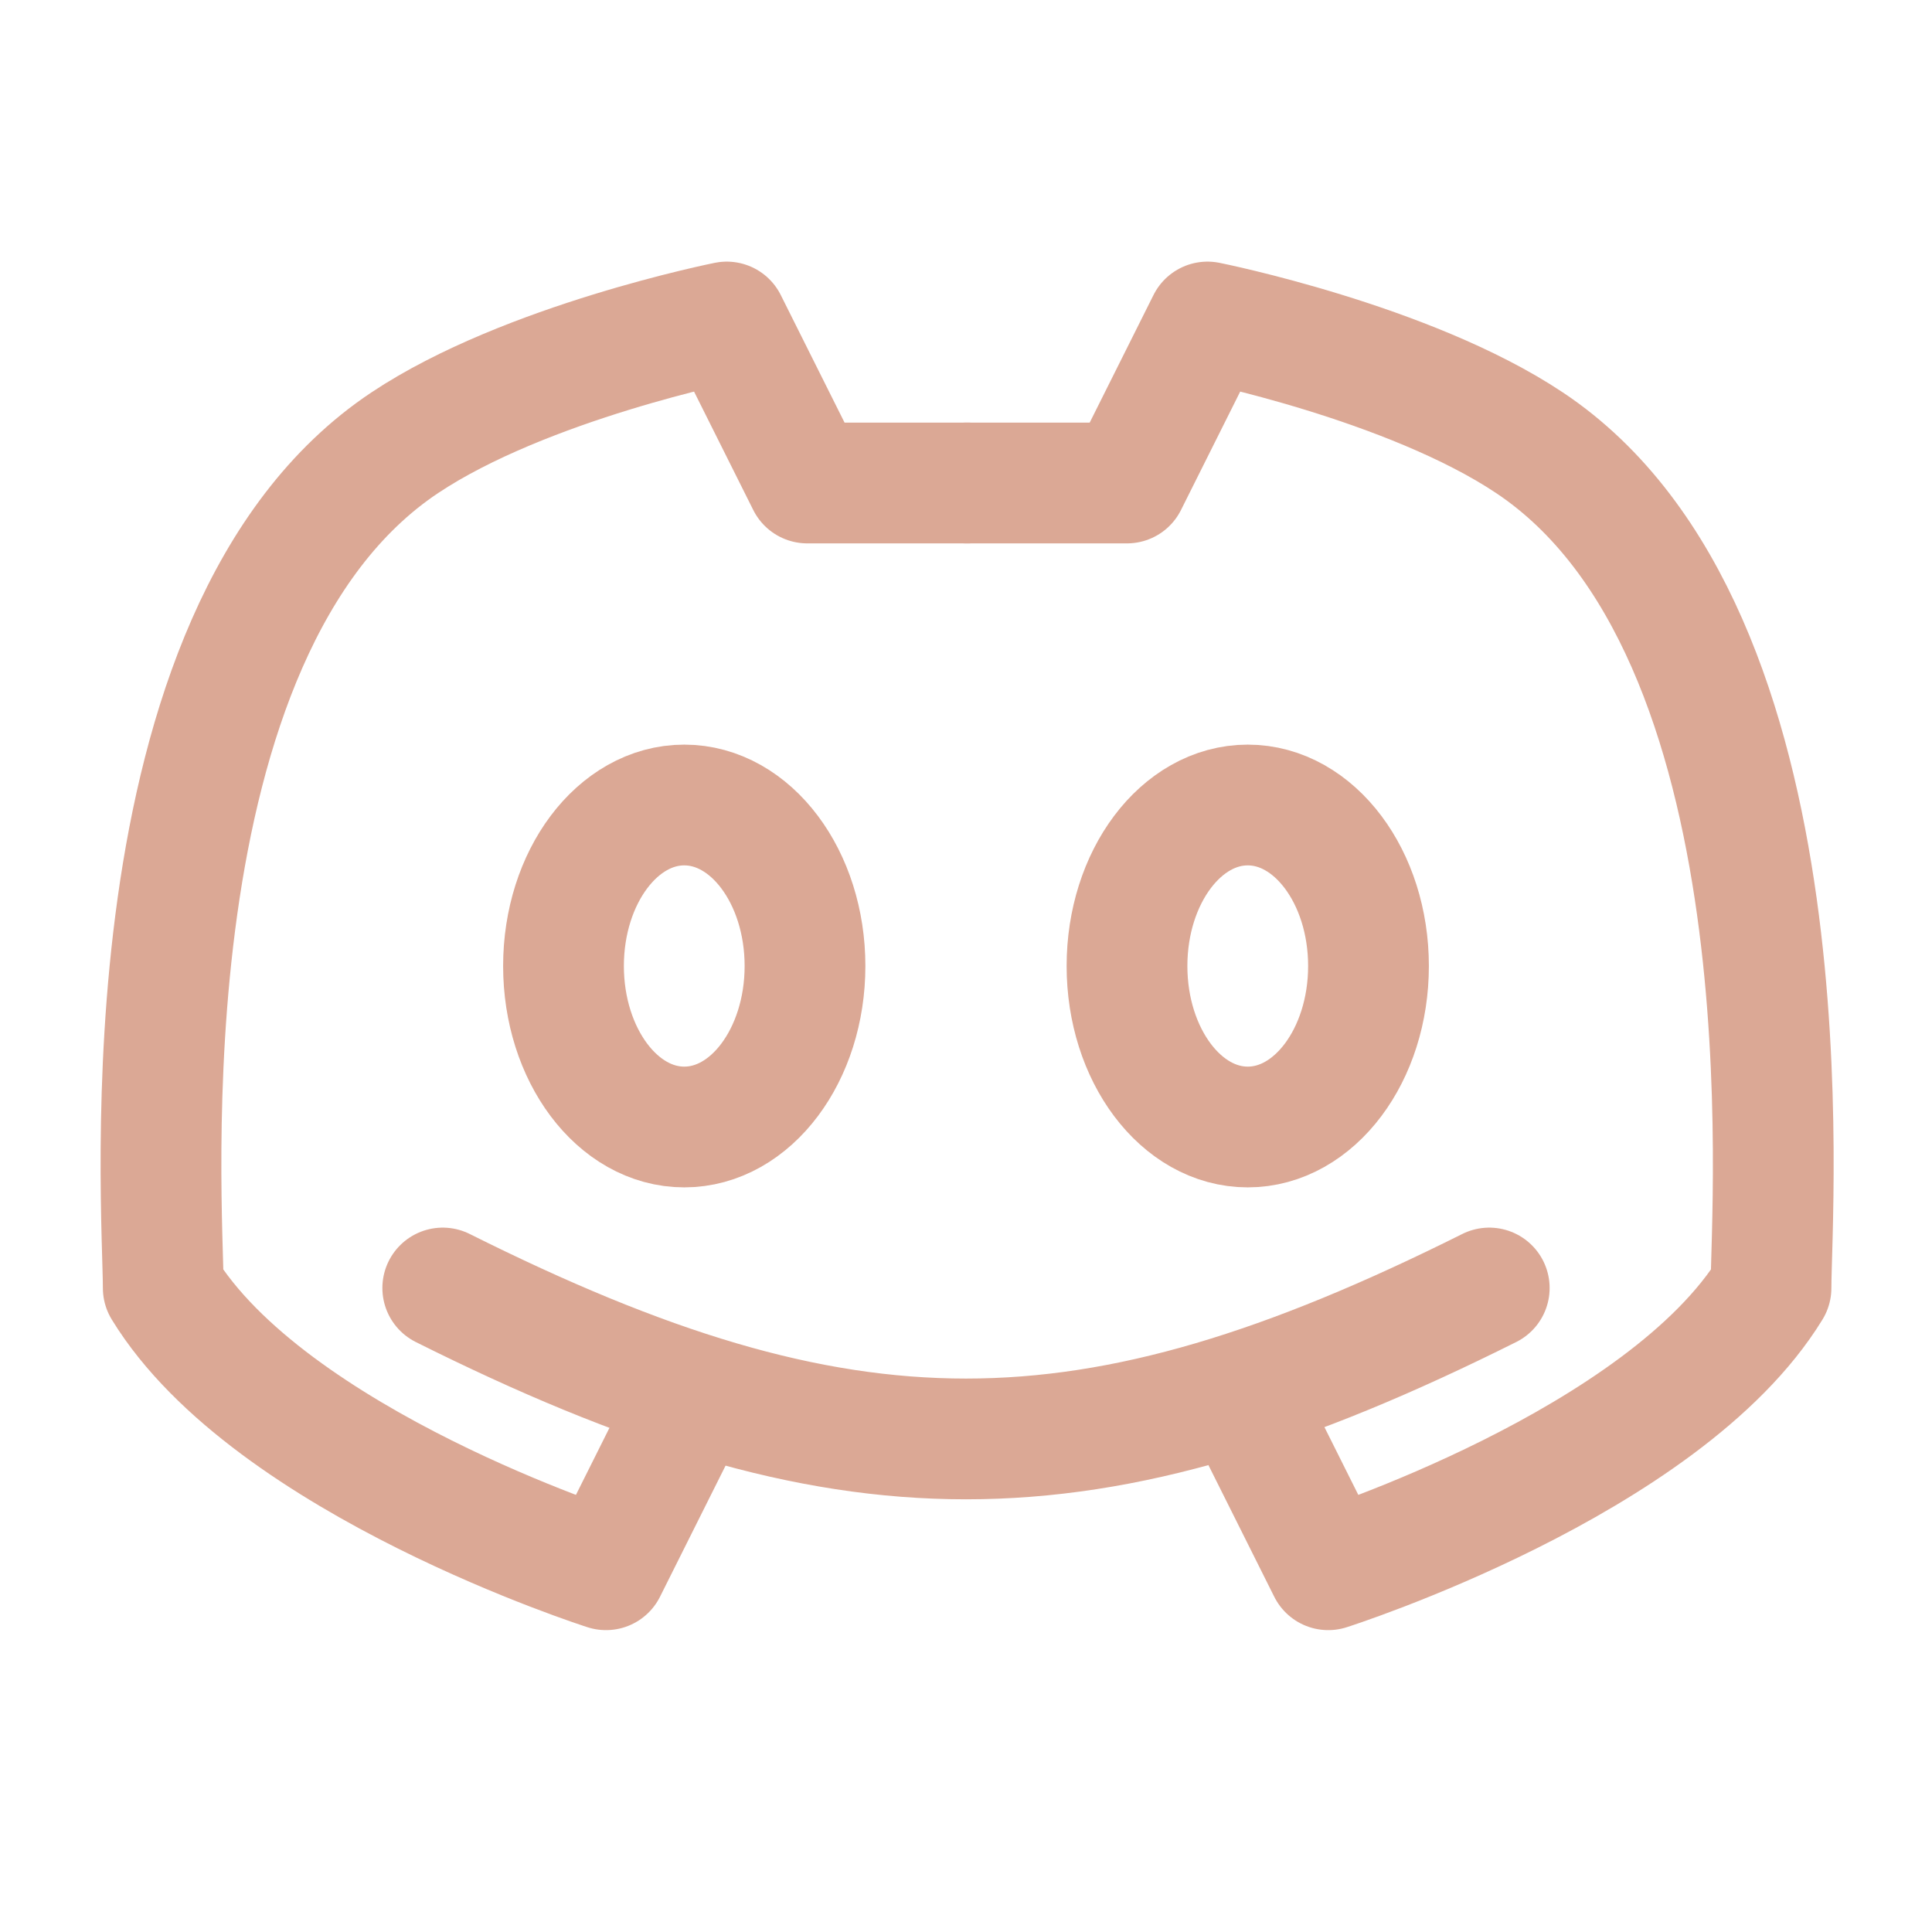
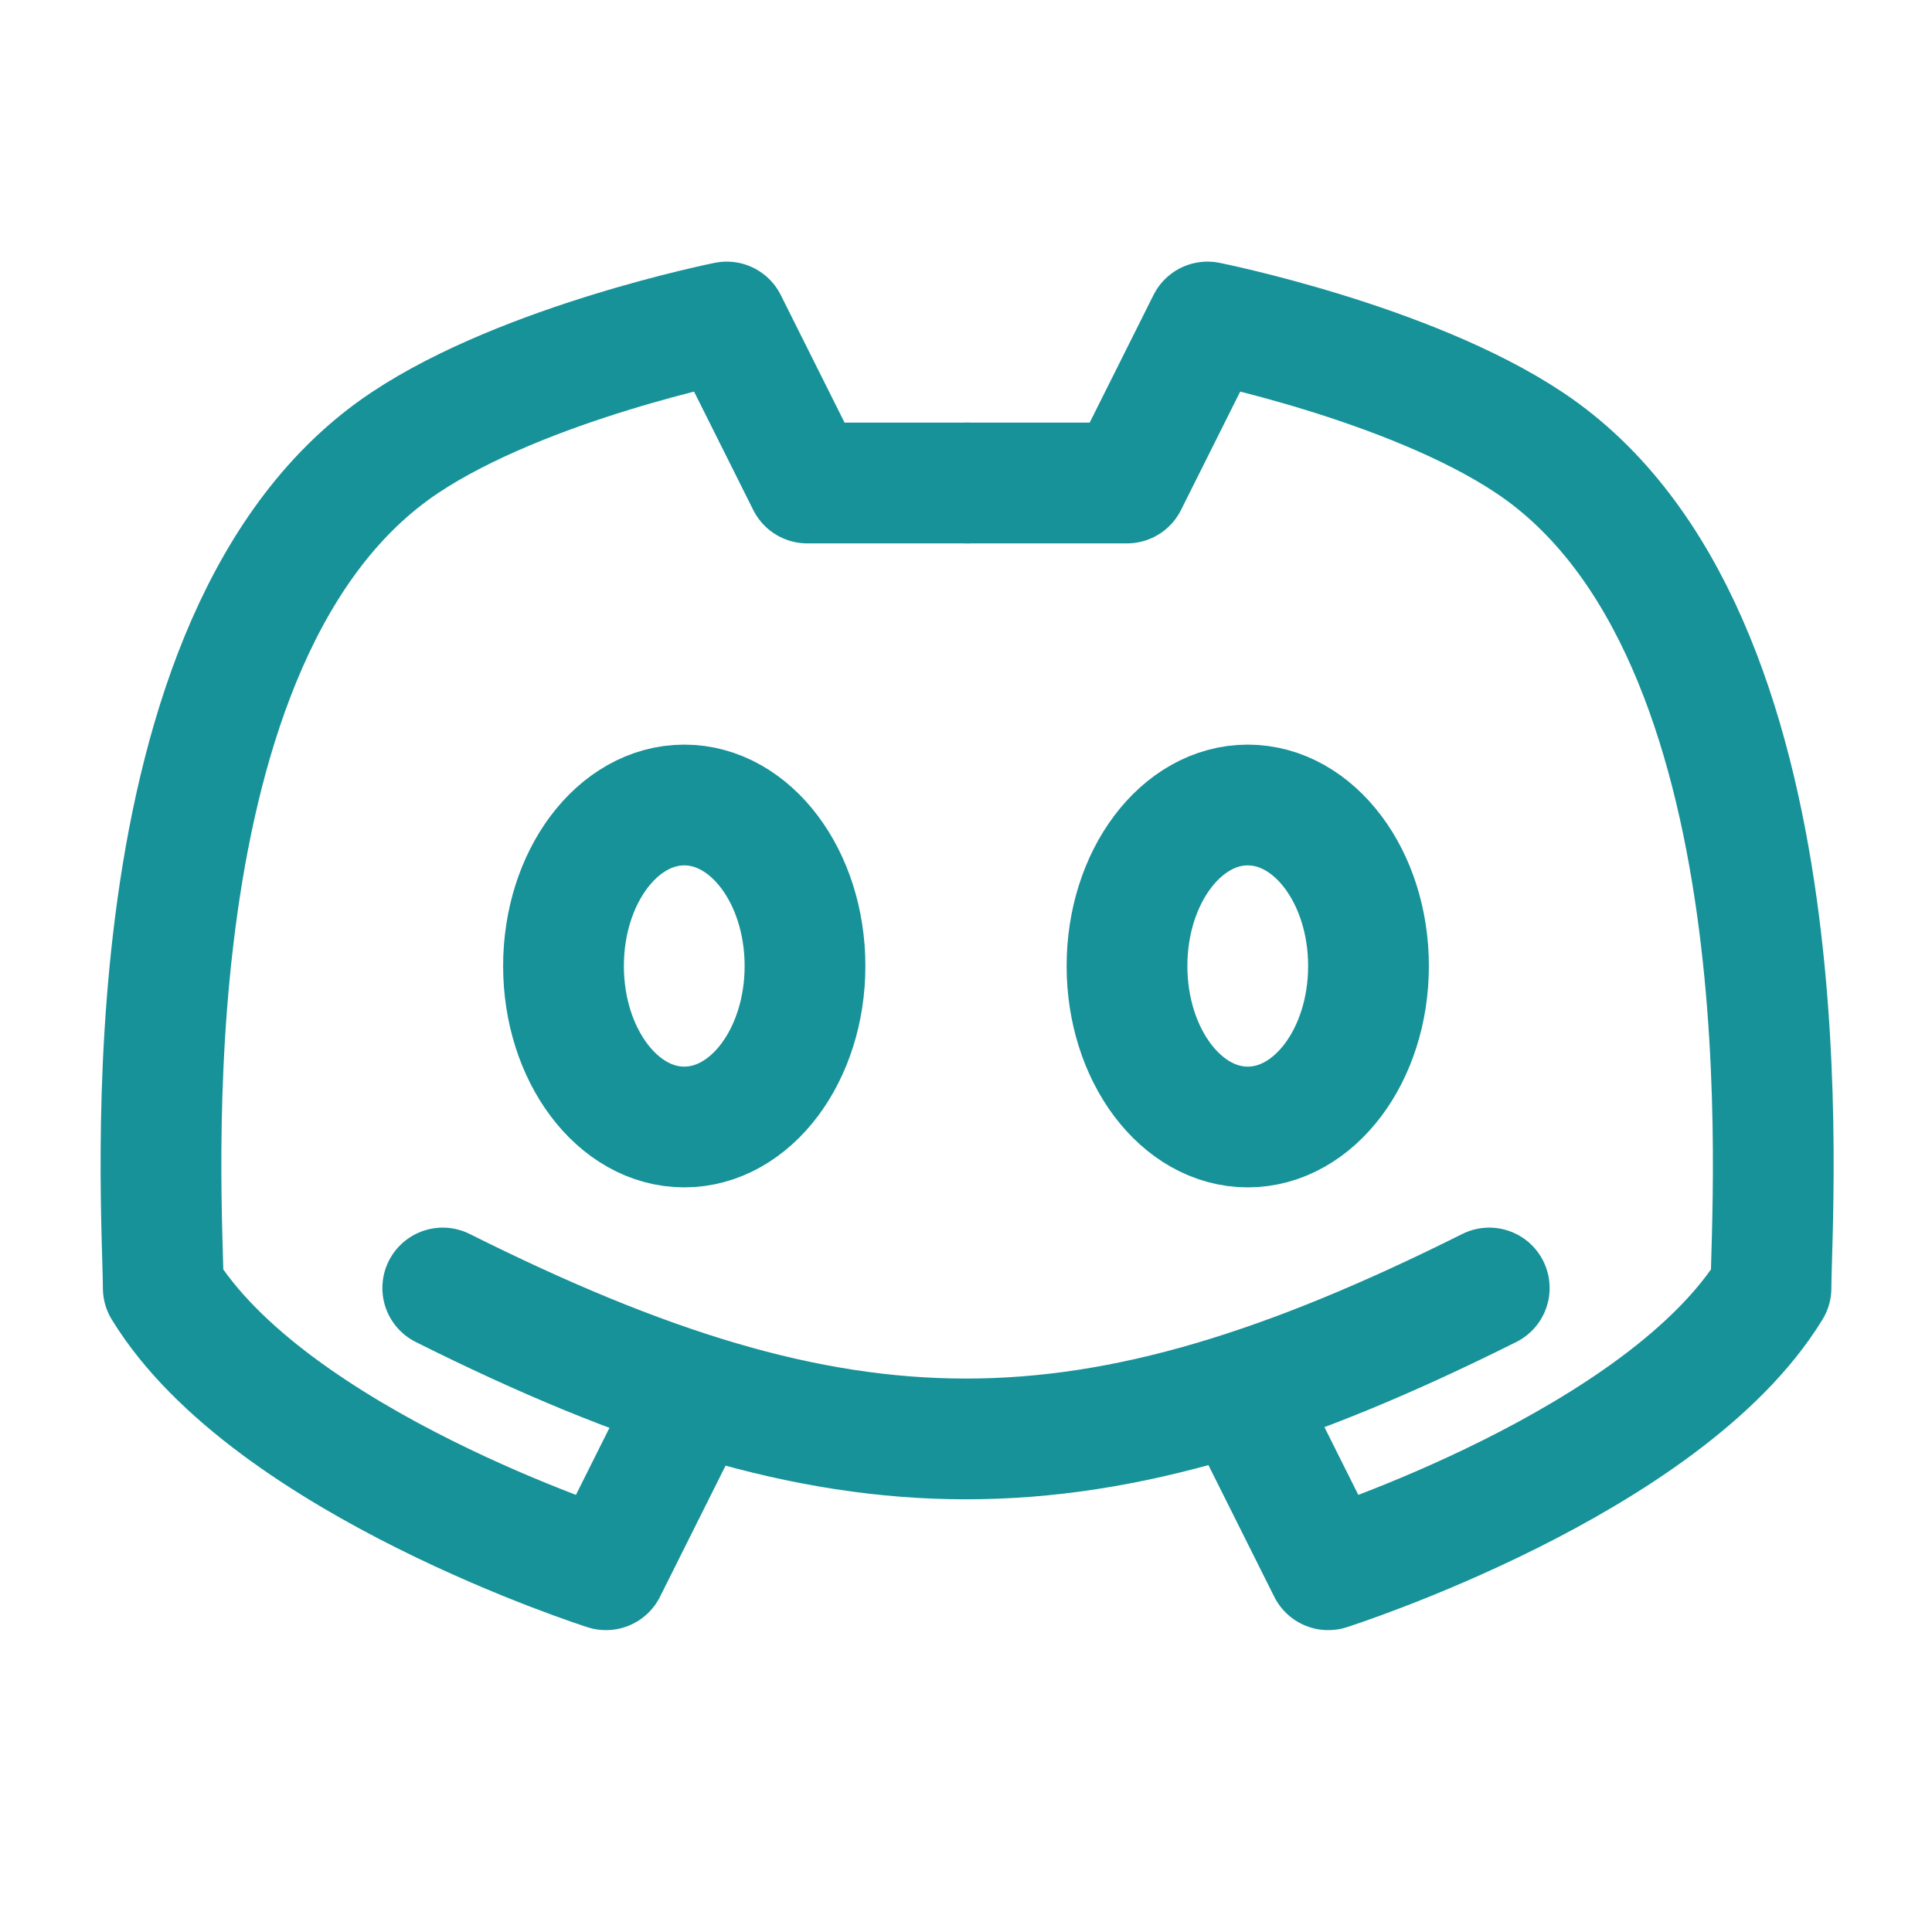
- <svg xmlns="http://www.w3.org/2000/svg" width="24px" height="24px" viewBox="0 0 24 24" stroke-width="1.5" fill="none" color="#dba895">
-   <path d="M5.5 16c5 2.5 8 2.5 13 0M15.5 17.5l1 2s4.171-1.328 5.5-3.5c0-1 .53-8.147-3-10.5-1.5-1-4-1.5-4-1.5l-1 2h-2" stroke="#dba895" stroke-width="1.5" stroke-linecap="round" stroke-linejoin="round" />
-   <path d="M8.528 17.5l-1 2s-4.171-1.328-5.5-3.5c0-1-.53-8.147 3-10.5 1.5-1 4-1.5 4-1.5l1 2h2" stroke="#dba895" stroke-width="1.5" stroke-linecap="round" stroke-linejoin="round" />
-   <path d="M8.5 14c-.828 0-1.5-.895-1.5-2s.672-2 1.5-2 1.5.895 1.5 2-.672 2-1.5 2zM15.5 14c-.828 0-1.5-.895-1.5-2s.672-2 1.5-2 1.5.895 1.5 2-.672 2-1.5 2z" stroke="#dba895" stroke-width="1.5" stroke-linecap="round" stroke-linejoin="round" />
+ <svg xmlns="http://www.w3.org/2000/svg" width="24px" height="24px" viewBox="0 0 24 24" stroke-width="1.5" fill="none" color="#179299">
+   <path d="M5.5 16c5 2.5 8 2.5 13 0M15.5 17.5l1 2s4.171-1.328 5.5-3.5c0-1 .53-8.147-3-10.5-1.5-1-4-1.5-4-1.5l-1 2h-2" stroke="#179299" stroke-width="1.5" stroke-linecap="round" stroke-linejoin="round" />
+   <path d="M8.528 17.5l-1 2s-4.171-1.328-5.5-3.5c0-1-.53-8.147 3-10.5 1.5-1 4-1.5 4-1.5l1 2h2" stroke="#179299" stroke-width="1.5" stroke-linecap="round" stroke-linejoin="round" />
+   <path d="M8.5 14c-.828 0-1.5-.895-1.5-2s.672-2 1.5-2 1.5.895 1.5 2-.672 2-1.5 2zM15.5 14c-.828 0-1.5-.895-1.5-2s.672-2 1.5-2 1.5.895 1.5 2-.672 2-1.5 2z" stroke="#179299" stroke-width="1.5" stroke-linecap="round" stroke-linejoin="round" />
</svg>
